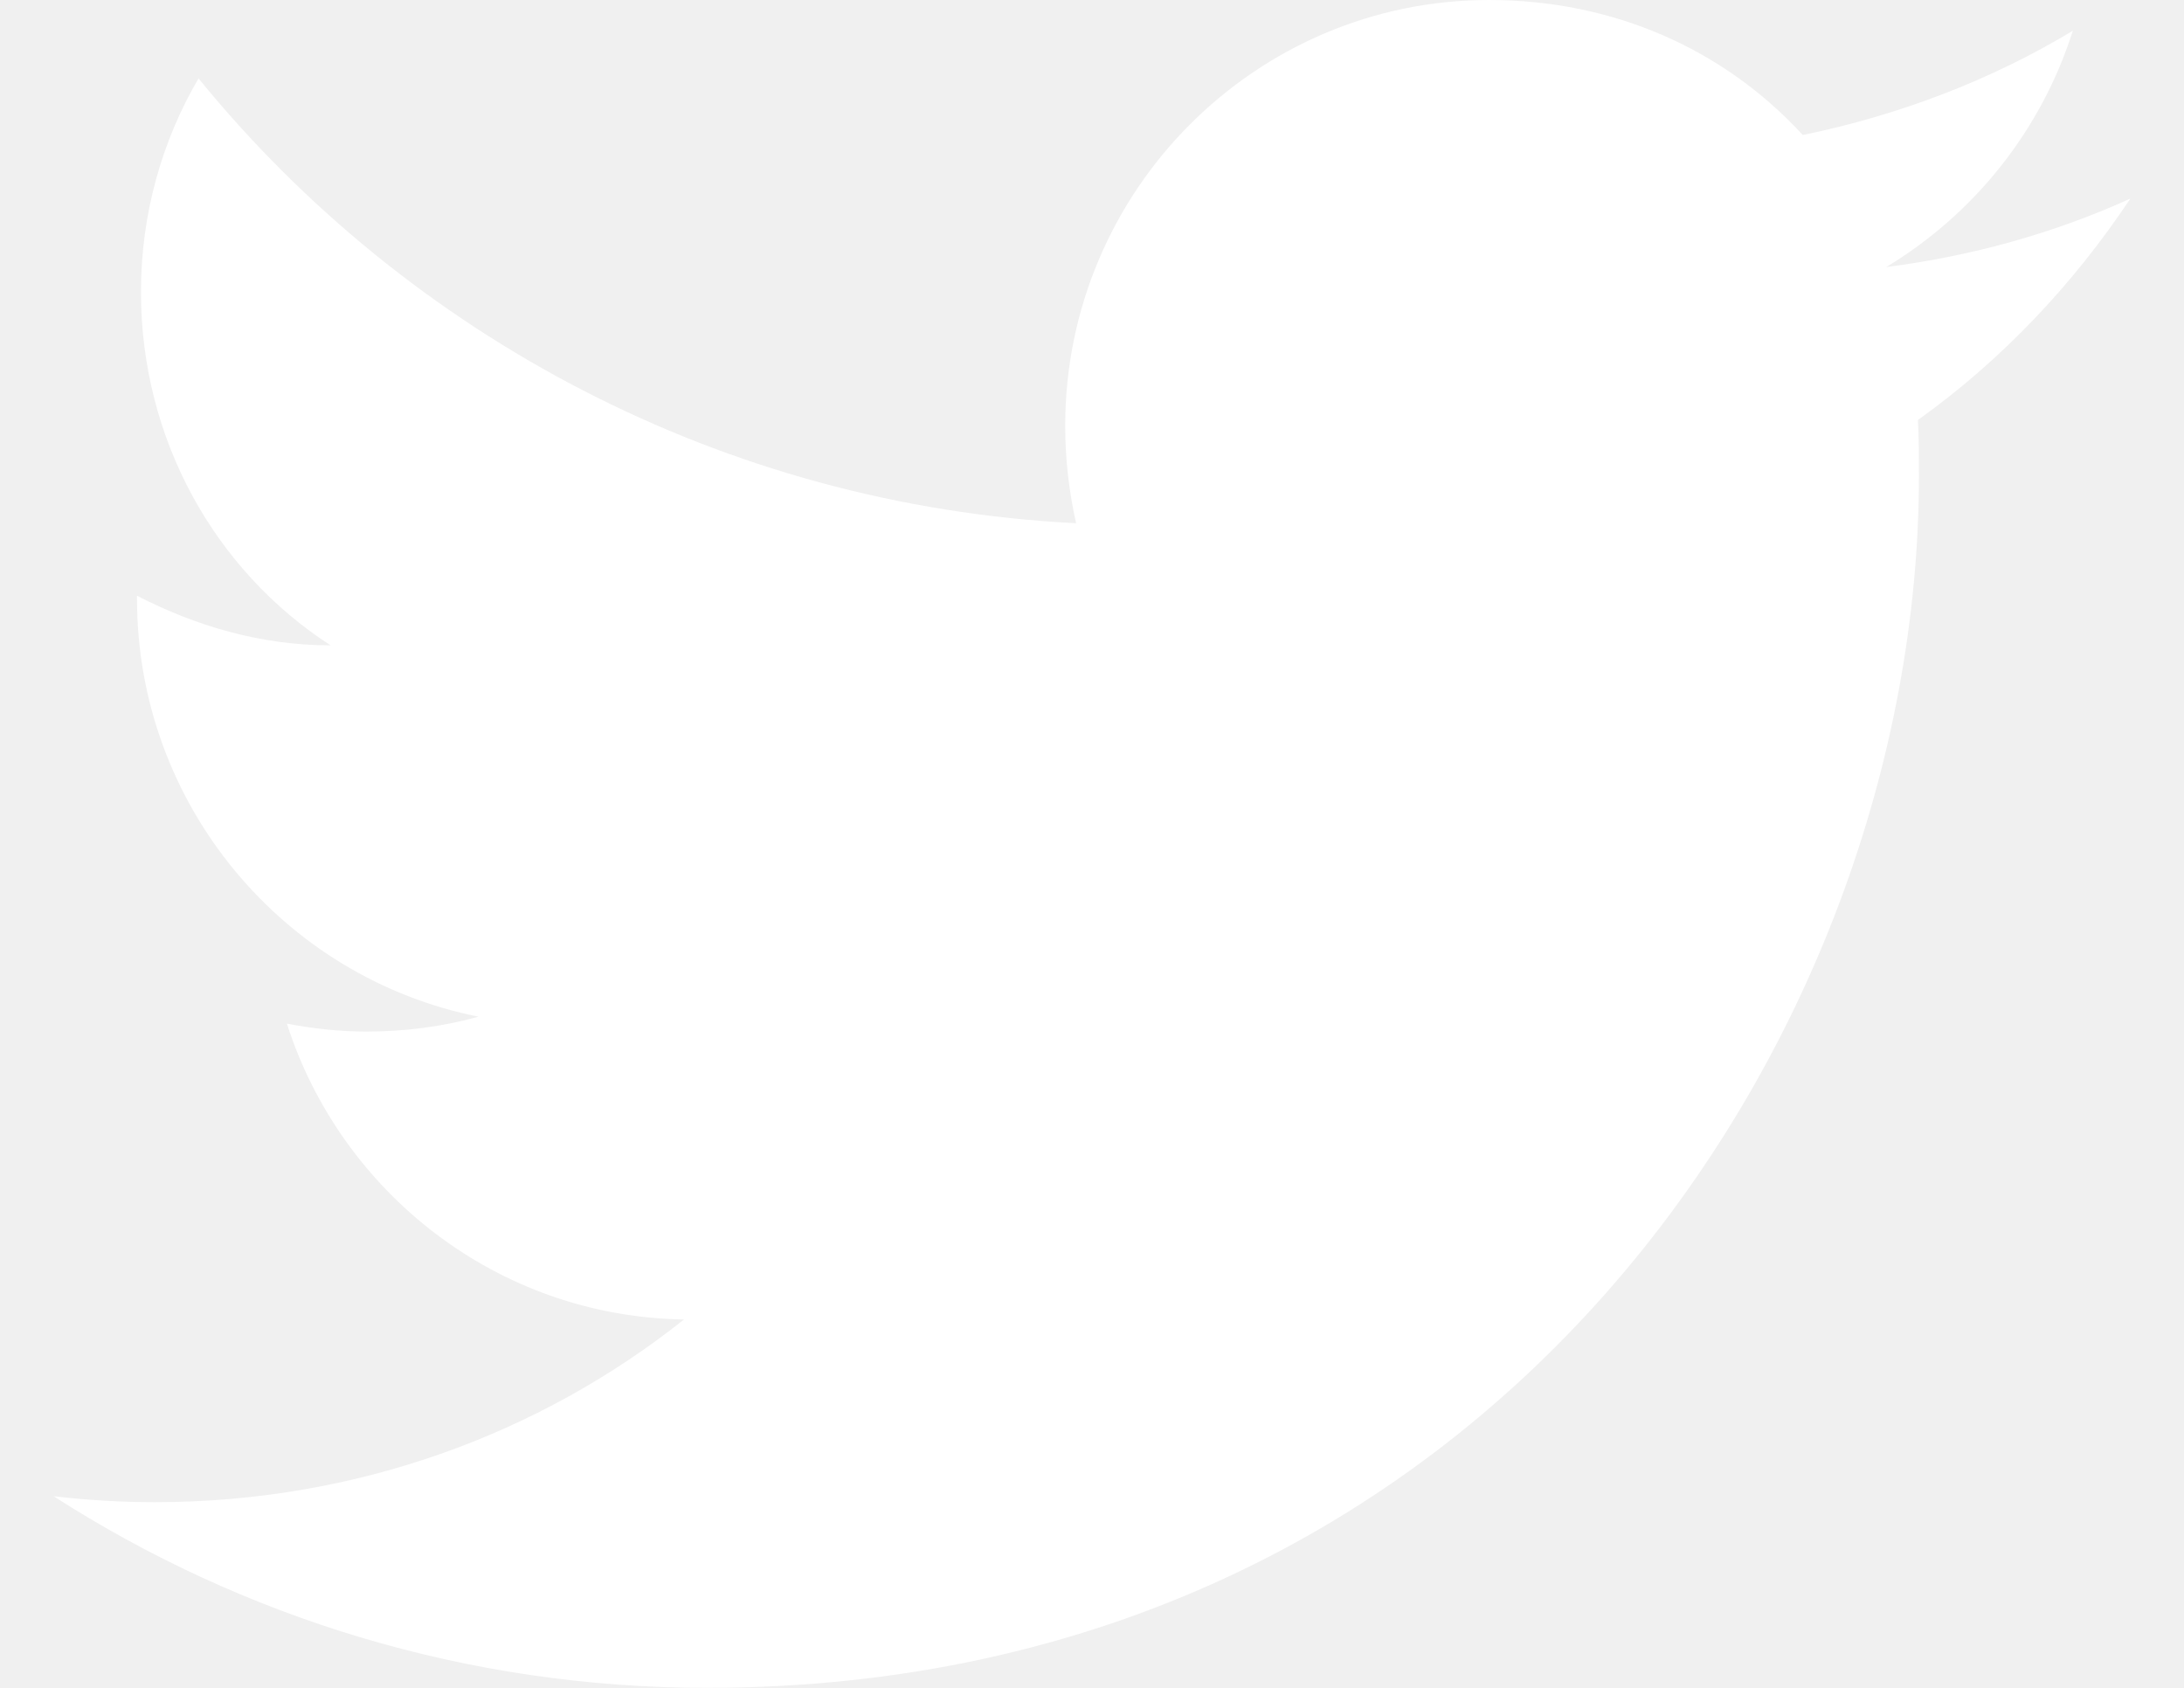
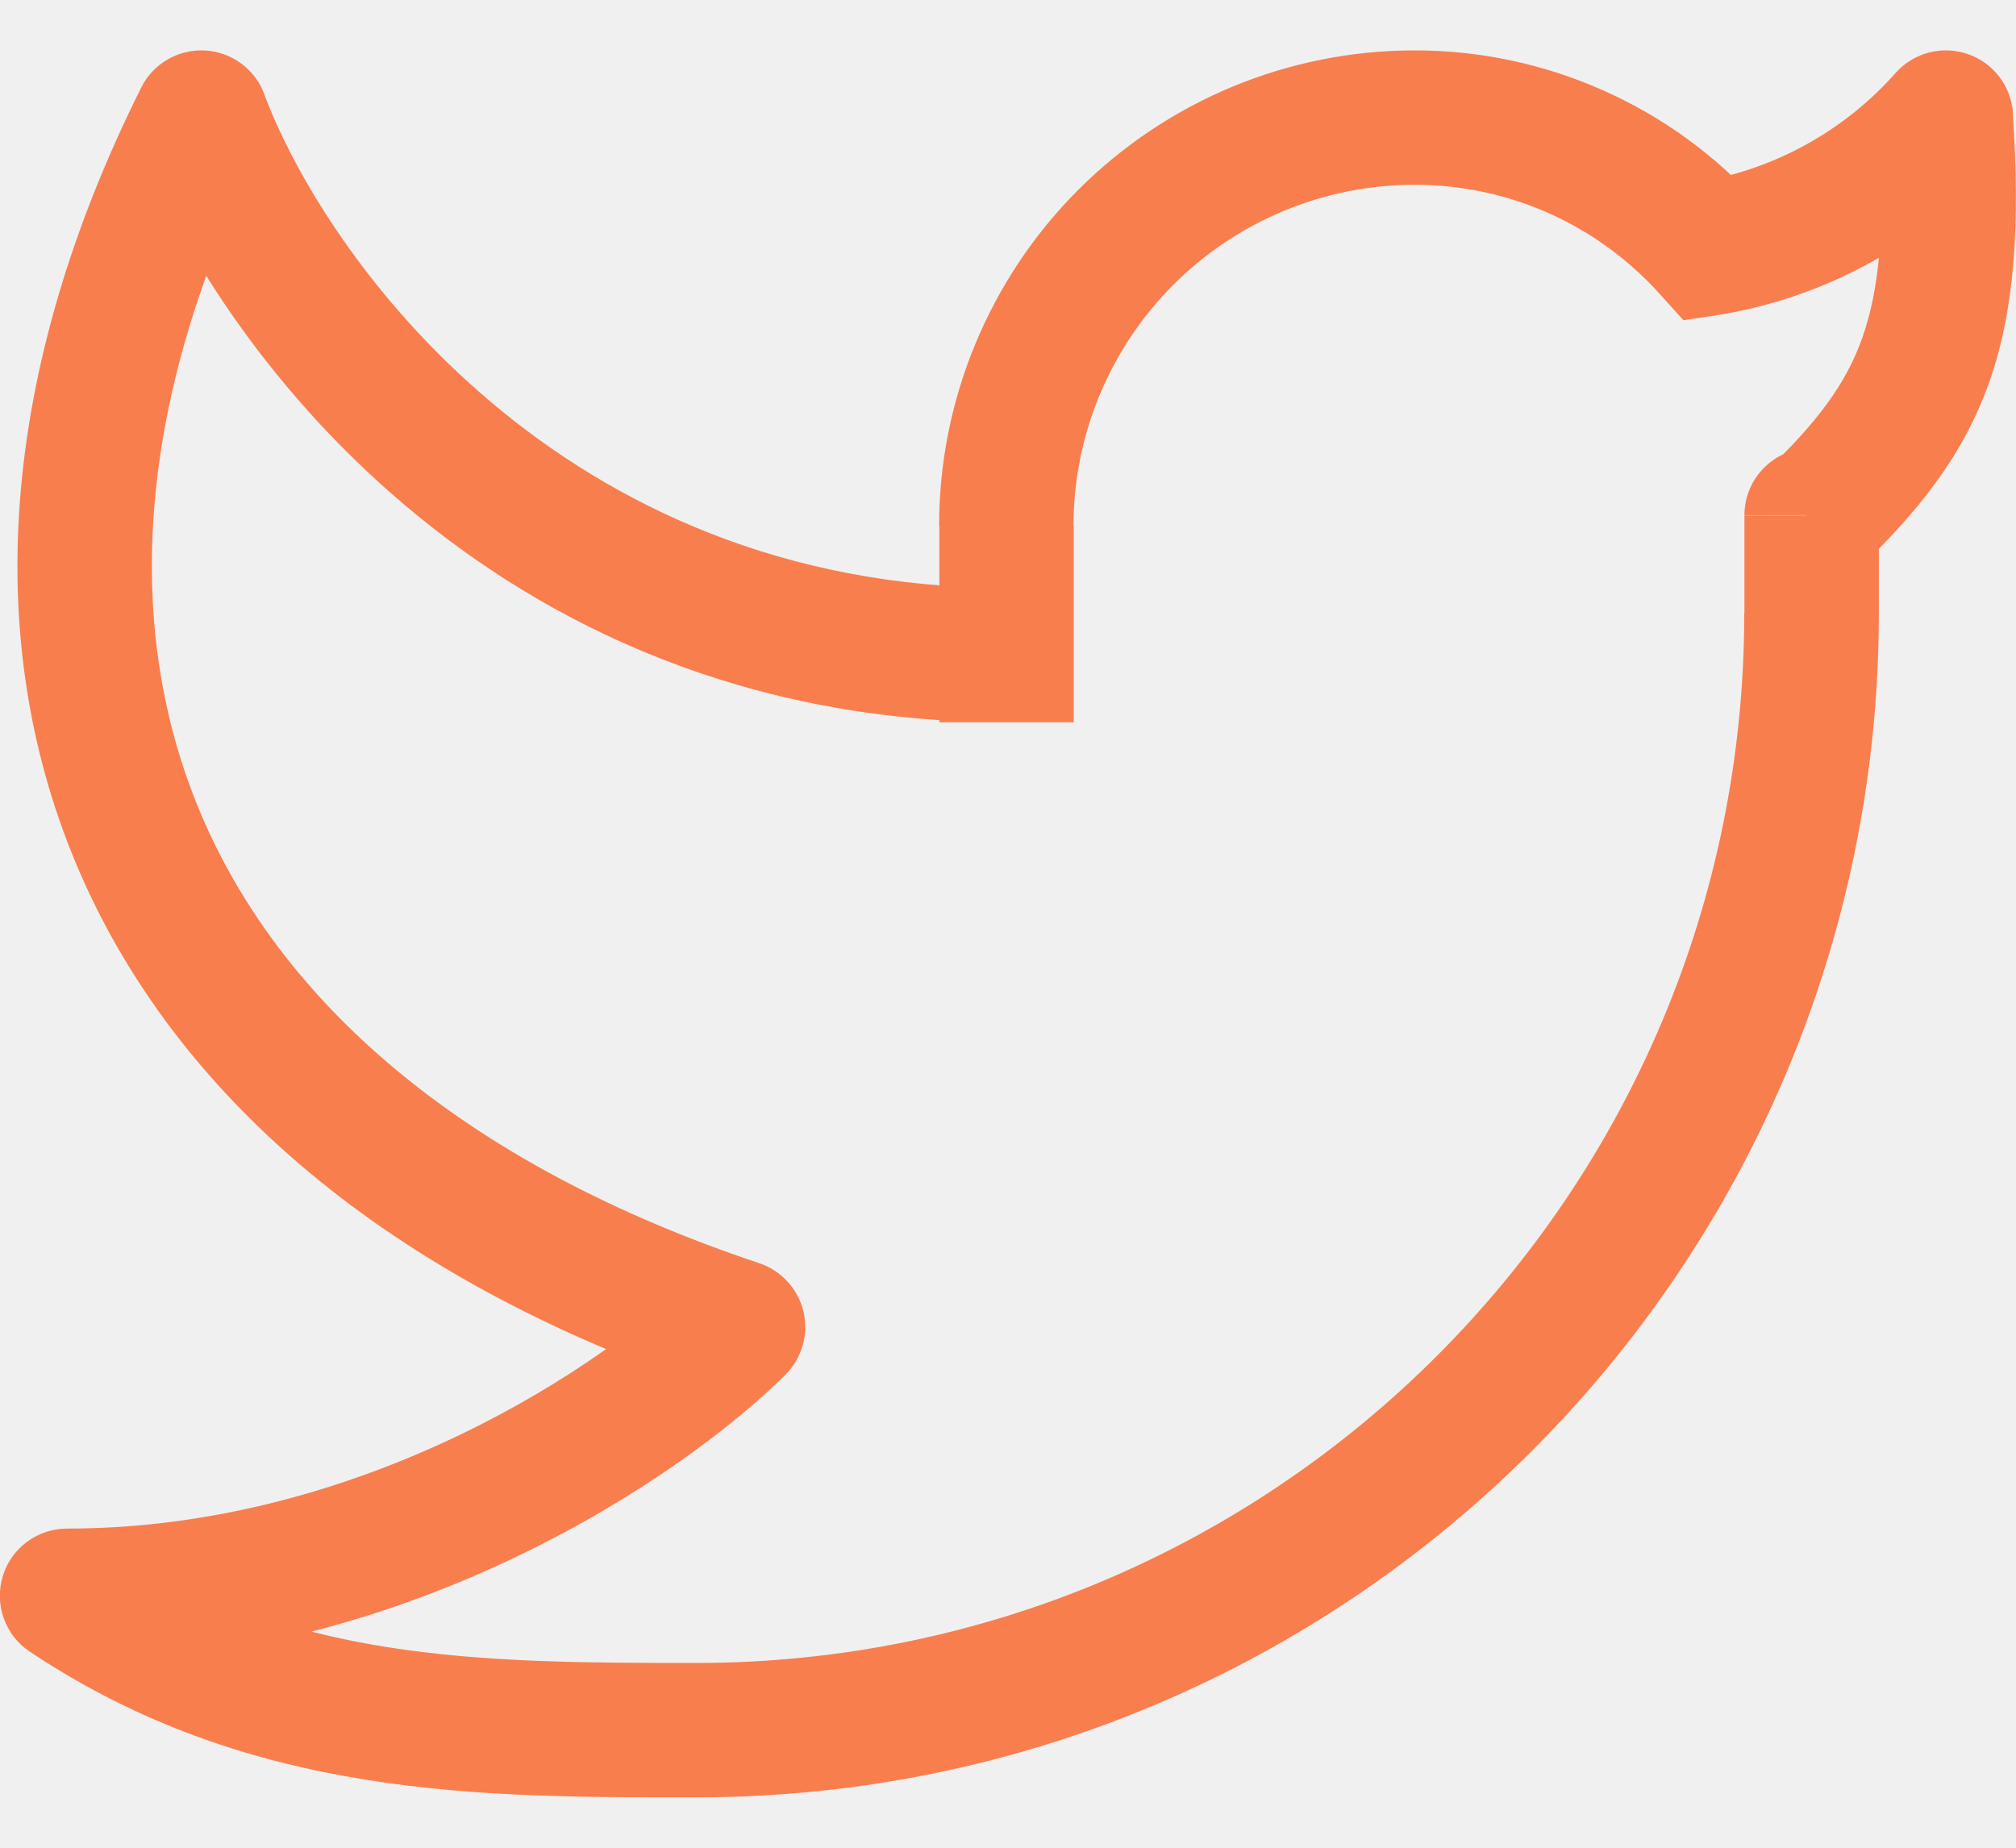
- <svg xmlns="http://www.w3.org/2000/svg" width="22" height="17" viewBox="0 0 22 17" fill="#fff">
-   <path d="M21.46 2C20.69 2.35 19.86 2.58 19 2.69C19.88 2.16 20.56 1.32 20.88 0.31C20.05 0.81 19.13 1.16 18.16 1.36C17.37 0.5 16.26 0 15 0C12.65 0 10.73 1.92 10.73 4.29C10.73 4.63 10.77 4.96 10.84 5.27C7.28 5.09 4.11 3.38 2 0.79C1.63 1.42 1.42 2.16 1.42 2.94C1.42 4.43 2.17 5.75 3.33 6.5C2.62 6.5 1.96 6.3 1.38 6C1.38 6 1.38 6 1.38 6.03C1.38 8.11 2.86 9.85 4.82 10.24C4.46 10.34 4.08 10.39 3.69 10.39C3.42 10.39 3.15 10.36 2.89 10.31C3.43 12 5 13.26 6.89 13.29C5.43 14.45 3.58 15.13 1.56 15.13C1.22 15.13 0.88 15.11 0.54 15.07C2.44 16.29 4.7 17 7.12 17C15 17 19.33 10.46 19.33 4.79C19.33 4.6 19.33 4.42 19.32 4.23C20.16 3.63 20.88 2.87 21.46 2Z" />
+ <svg xmlns="http://www.w3.org/2000/svg" width="24" height="22" viewBox="0 0 24 22" fill="#F97E4E">
+   <path d="M23.164 1.4L23.964 1.347C23.953 1.19 23.897 1.039 23.801 0.914C23.706 0.789 23.576 0.695 23.427 0.644C23.278 0.592 23.117 0.586 22.965 0.625C22.813 0.665 22.675 0.748 22.57 0.865L23.164 1.4ZM22.367 6.134C22.367 5.922 22.283 5.719 22.133 5.569C21.983 5.418 21.779 5.334 21.567 5.334C21.355 5.334 21.151 5.418 21.001 5.569C20.851 5.719 20.767 5.922 20.767 6.134H22.367ZM11.983 6.265H11.183H11.983ZM11.983 7.8H12.783H11.983ZM0.799 19V18.2C0.627 18.2 0.46 18.255 0.322 18.357C0.184 18.459 0.082 18.603 0.033 18.767C-0.017 18.932 -0.013 19.108 0.045 19.27C0.103 19.431 0.211 19.57 0.354 19.665L0.799 19ZM2.396 1.4L3.146 1.12C3.092 0.974 2.996 0.847 2.87 0.755C2.744 0.662 2.594 0.609 2.439 0.601C2.283 0.593 2.128 0.63 1.994 0.709C1.859 0.787 1.75 0.903 1.681 1.043L2.396 1.4ZM8.786 15.8L9.353 16.365C9.449 16.268 9.519 16.149 9.556 16.018C9.593 15.887 9.596 15.749 9.565 15.616C9.533 15.484 9.469 15.361 9.377 15.261C9.286 15.16 9.17 15.085 9.041 15.041L8.786 15.8ZM20.345 2.957L19.753 3.494L20.041 3.813L20.465 3.749L20.345 2.957ZM22.367 1.453C22.449 2.697 22.372 3.453 22.17 4.022C21.975 4.574 21.633 5.029 21.013 5.622L22.121 6.777C22.821 6.105 23.362 5.446 23.679 4.557C23.988 3.683 24.05 2.672 23.962 1.347L22.365 1.453H22.367ZM22.367 7.299V6.136H20.767V7.301H22.367V7.299ZM11.183 6.265V7.8H12.783V6.265H11.183ZM11.183 7.8V8.6H12.783V7.8H11.183ZM16.839 0.6C16.095 0.6 15.359 0.747 14.672 1.032C13.986 1.317 13.362 1.734 12.836 2.261C12.31 2.787 11.894 3.411 11.61 4.098C11.325 4.785 11.179 5.522 11.18 6.265H12.78C12.779 5.732 12.884 5.203 13.088 4.71C13.292 4.217 13.591 3.769 13.968 3.391C14.345 3.014 14.793 2.714 15.286 2.51C15.779 2.305 16.307 2.2 16.841 2.2V0.6H16.839ZM20.765 7.299C20.767 14.205 15.178 19.8 8.287 19.8V21.4C16.063 21.4 22.367 15.086 22.367 7.299H20.767H20.765ZM1.647 1.68C2.517 4.003 5.781 8.6 11.983 8.6V7C6.677 7 3.873 3.064 3.145 1.12L1.645 1.68H1.647ZM1.681 1.043C0.005 4.397 -0.252 7.651 0.965 10.422C2.18 13.185 4.793 15.31 8.533 16.558L9.041 15.041C5.593 13.889 3.412 12.014 2.429 9.777C1.45 7.549 1.593 4.801 3.113 1.757L1.681 1.043ZM8.22 15.235C7.257 16.2 4.361 18.2 0.799 18.2V19.8C4.905 19.8 8.186 17.534 9.353 16.365L8.22 15.235ZM20.938 2.421C20.421 1.847 19.789 1.388 19.083 1.075C18.377 0.761 17.613 0.599 16.841 0.6V2.2C17.994 2.2 19.033 2.697 19.753 3.494L20.937 2.421H20.938ZM20.465 3.749C21.739 3.54 22.903 2.9 23.761 1.934L22.57 0.865C21.96 1.555 21.132 2.014 20.225 2.166L20.465 3.749ZM0.354 19.665C2.98 21.416 5.732 21.4 8.287 21.4V19.8C5.679 19.8 3.41 19.782 1.244 18.334L0.354 19.665Z" />
</svg>
